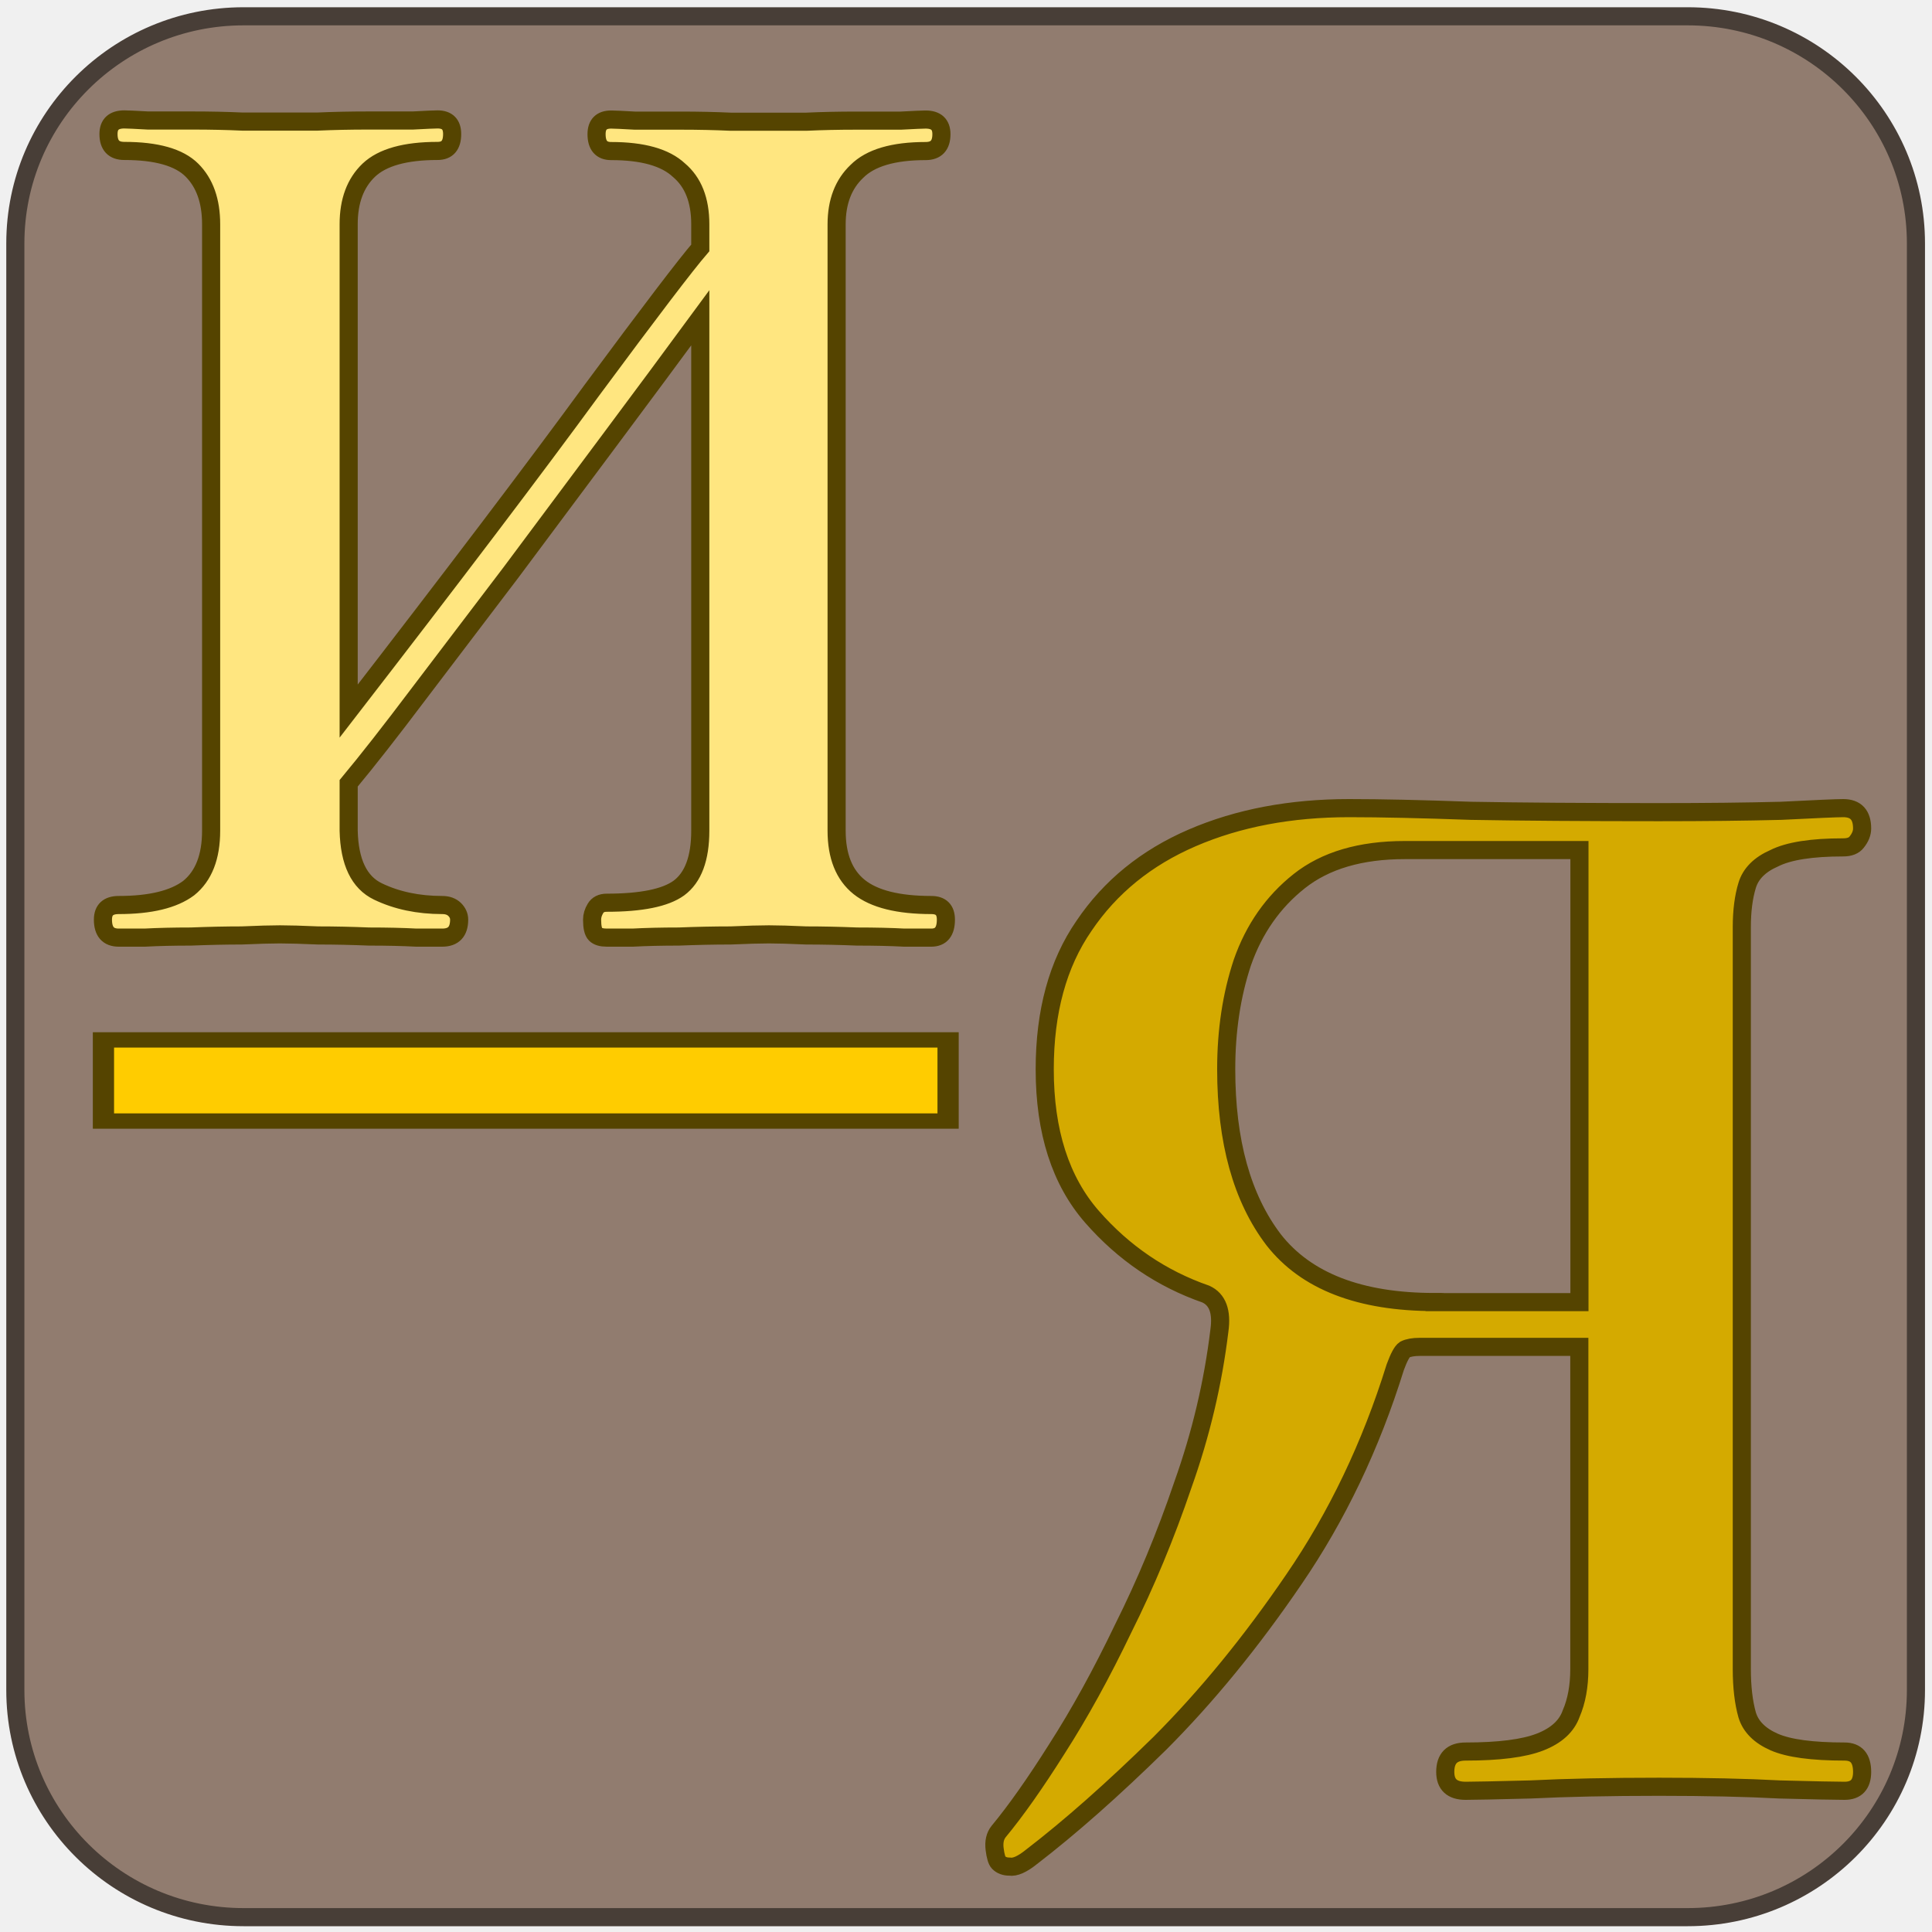
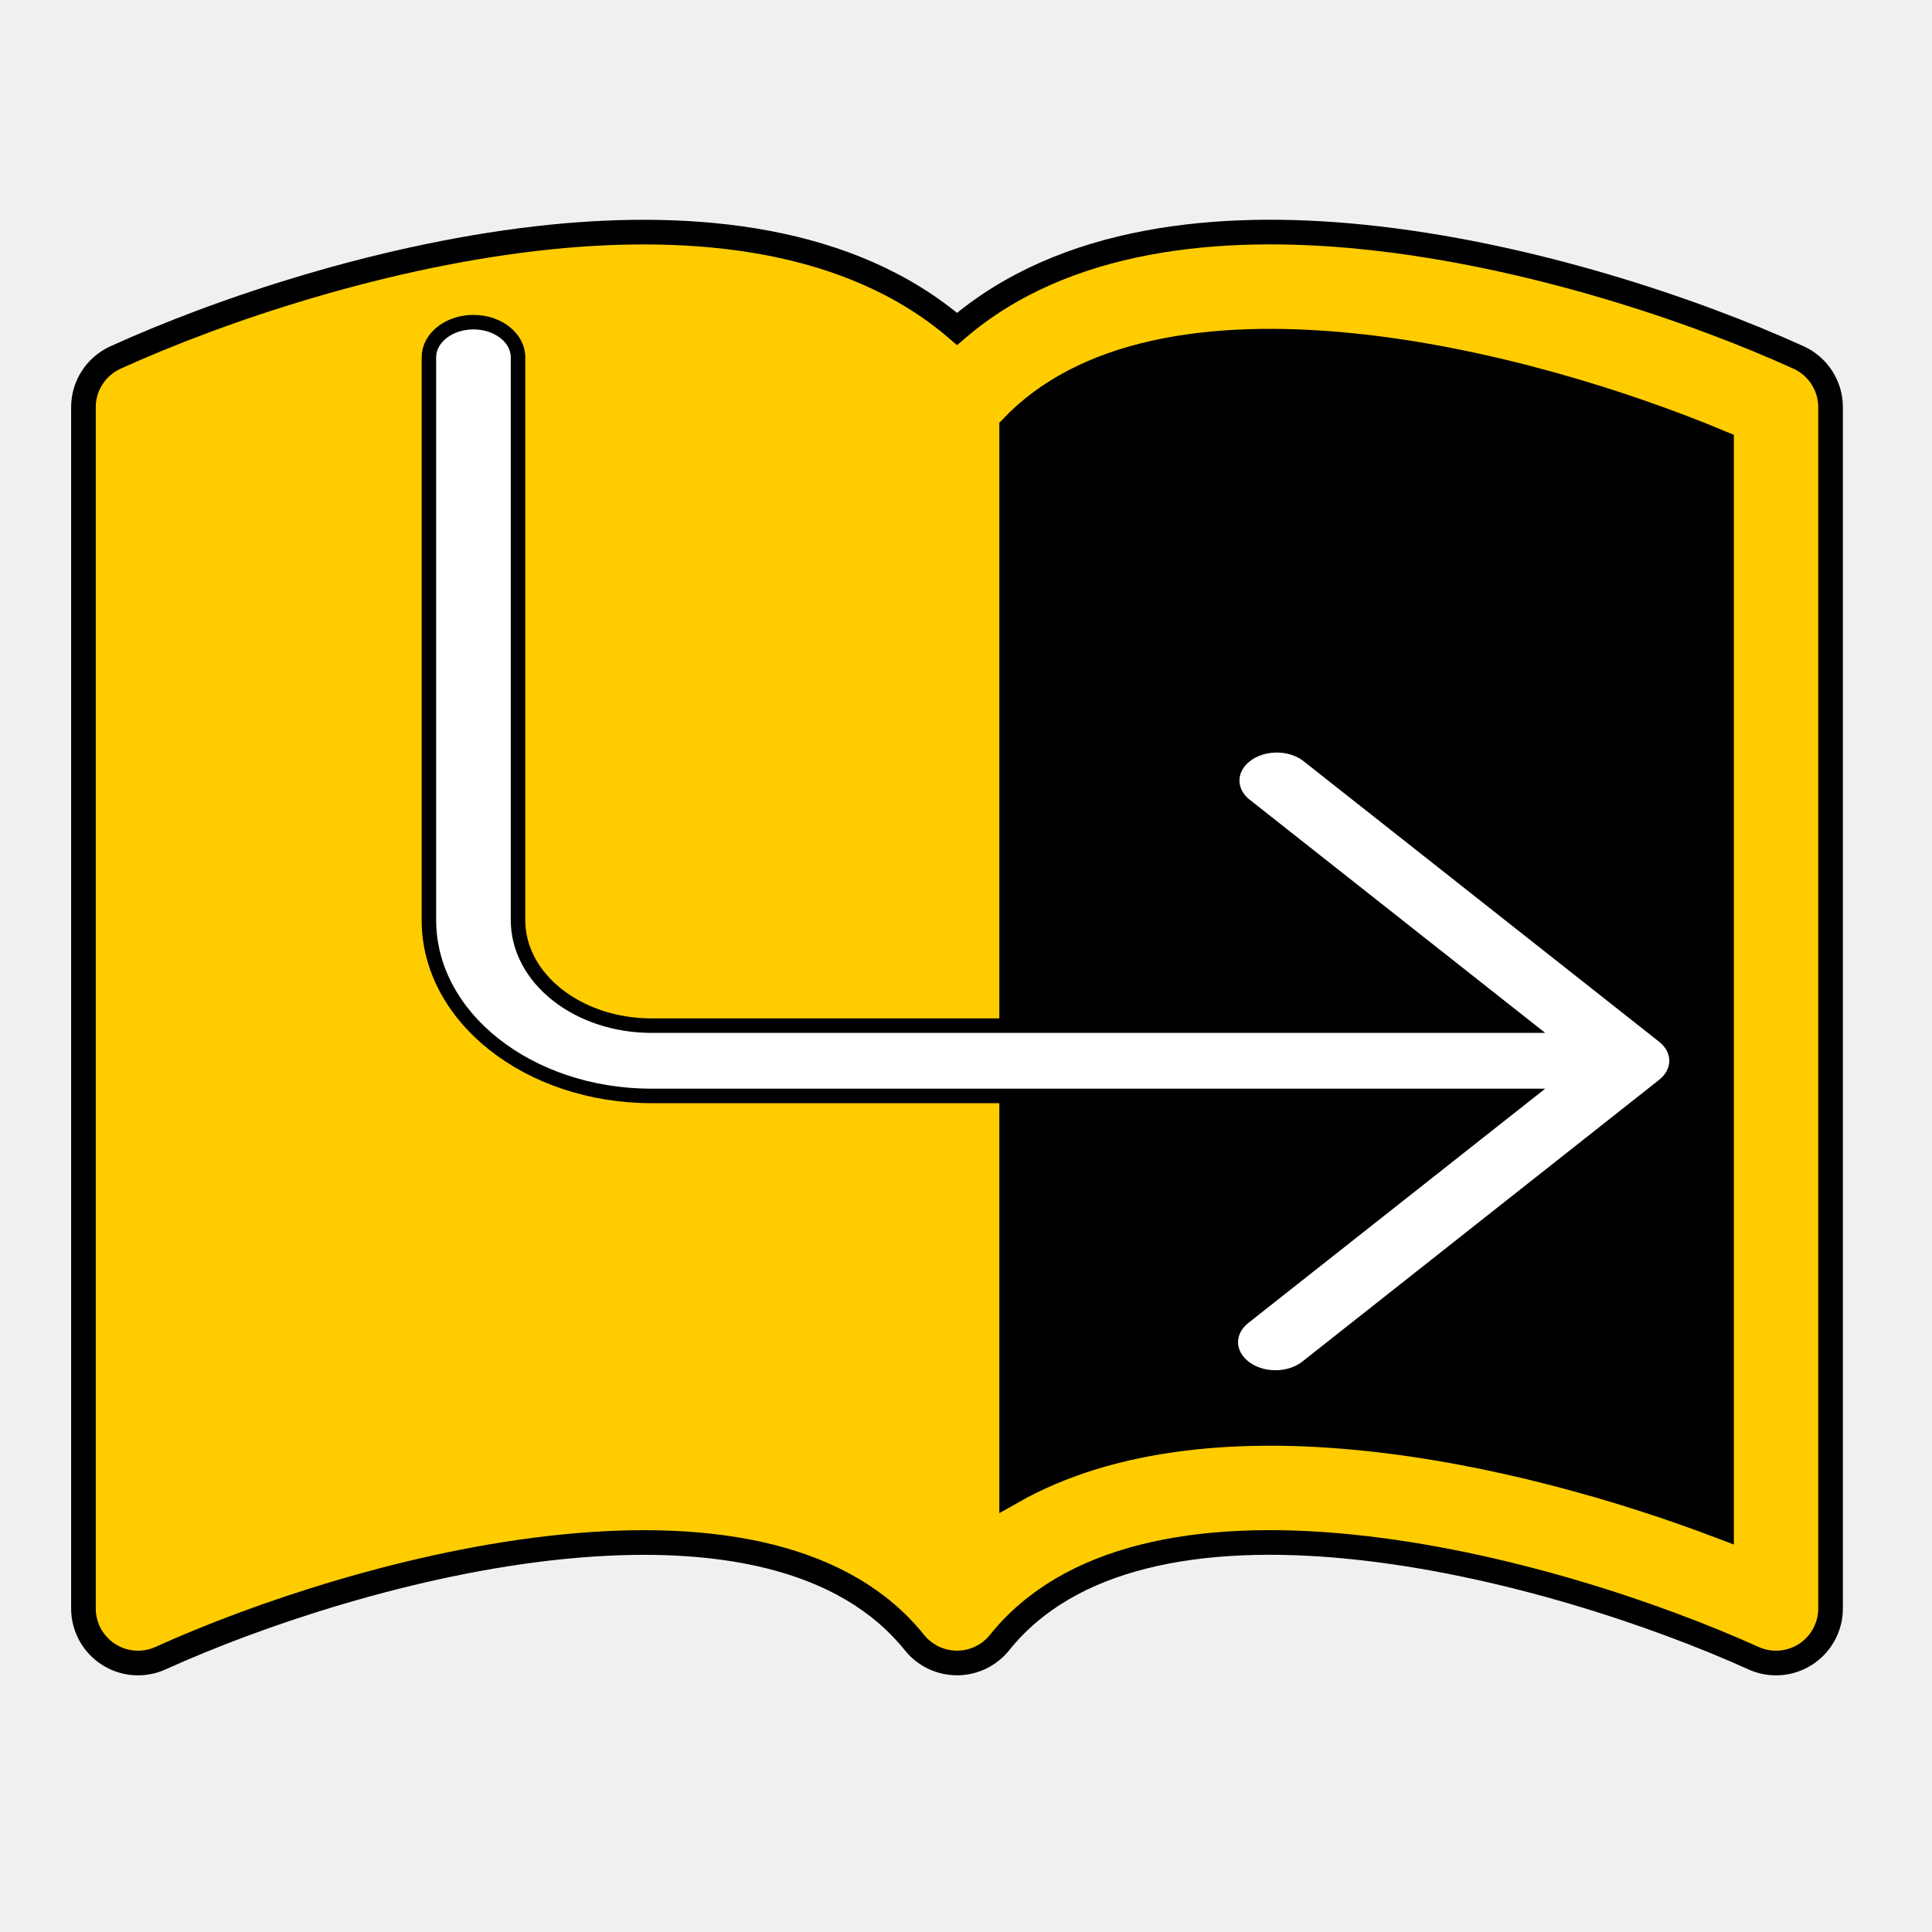
- <svg xmlns="http://www.w3.org/2000/svg" width="32" height="32" viewBox="0 0 16 16" version="1.1" id="svg894">
-   <defs id="defs898" />
-   <rect style="fill:#917c6f;stroke:#483e37;stroke-width:0.15;fill-opacity:1" id="rect31243" width="15.74" height="15.742" x="0.127" y="0.135" rx="1.89" ry="1.881" />
-   <g aria-label="И" id="text8000" style="font-size:9.333px;line-height:1.25;stroke-width:0.15;fill:#ffe680;stroke:#554400;stroke-miterlimit:4;stroke-dasharray:none" transform="translate(0.5674723)">
-     <path d="m 0.416,7.765 q -0.131,0 -0.131,-0.149 0,-0.121 0.131,-0.121 0.392,0 0.579,-0.14 Q 1.181,7.205 1.181,6.879 V 1.857 q 0,-0.289 -0.159,-0.448 -0.159,-0.159 -0.56,-0.159 -0.131,0 -0.131,-0.14 0,-0.121 0.131,-0.121 0.037,0 0.196,0.009 0.159,0 0.373,0 0.215,0 0.411,0.009 0.196,0 0.308,0 0.112,0 0.308,0 0.205,-0.009 0.42,-0.009 0.215,0 0.373,0 0.168,-0.009 0.205,-0.009 0.121,0 0.121,0.121 0,0.14 -0.121,0.14 -0.401,0 -0.569,0.159 Q 2.32,1.568 2.32,1.857 V 5.889 Q 3.626,4.2 4.336,3.229 5.054,2.259 5.232,2.053 V 1.857 q 0,-0.299 -0.177,-0.448 Q 4.886,1.251 4.494,1.251 q -0.121,0 -0.121,-0.14 0,-0.121 0.121,-0.121 0.037,0 0.196,0.009 0.168,0 0.383,0 0.215,0 0.411,0.009 0.205,0 0.317,0 0.112,0 0.308,0 0.196,-0.009 0.411,-0.009 0.215,0 0.373,0 0.168,-0.009 0.205,-0.009 0.131,0 0.131,0.121 0,0.14 -0.131,0.14 -0.401,0 -0.569,0.168 -0.168,0.159 -0.168,0.439 v 5.021 q 0,0.317 0.187,0.467 0.187,0.149 0.597,0.149 0.121,0 0.121,0.121 0,0.149 -0.121,0.149 -0.047,0 -0.224,0 -0.168,-0.009 -0.392,-0.009 -0.215,-0.009 -0.42,-0.009 -0.196,-0.009 -0.308,-0.009 -0.112,0 -0.317,0.009 -0.205,0 -0.429,0.009 -0.215,0 -0.383,0.009 -0.168,0 -0.215,0 -0.065,0 -0.093,-0.028 -0.028,-0.028 -0.028,-0.121 0,-0.047 0.028,-0.093 0.028,-0.047 0.093,-0.047 0.429,0 0.597,-0.121 Q 5.232,7.224 5.232,6.879 V 2.632 Q 4.896,3.089 4.485,3.64 4.074,4.191 3.664,4.741 3.253,5.283 2.898,5.749 2.553,6.207 2.32,6.487 v 0.392 q 0.009,0.392 0.243,0.504 0.233,0.112 0.532,0.112 0.065,0 0.103,0.037 0.037,0.037 0.037,0.084 0,0.149 -0.14,0.149 -0.037,0 -0.215,0 -0.168,-0.009 -0.392,-0.009 -0.215,-0.009 -0.42,-0.009 -0.205,-0.009 -0.317,-0.009 -0.112,0 -0.317,0.009 -0.196,0 -0.42,0.009 -0.215,0 -0.383,0.009 -0.168,0 -0.215,3e-7 z" style="font-family:'Zen Antique';-inkscape-font-specification:'Zen Antique';fill:#ffe680;stroke:#554400;stroke-width:0.15;stroke-miterlimit:4;stroke-dasharray:none" id="path30997" />
-   </g>
-   <g aria-label="Я" id="text21338" style="font-size:12.105px;line-height:1.25;stroke-width:0.162;fill:#d4aa00;stroke:#554400;stroke-miterlimit:4;stroke-dasharray:none" transform="matrix(0.9260344,0,0,0.9260344,0.9603249,0.9234039)">
-     <path d="m 8.185,15.611 q -0.121,0.097 -0.194,0.085 -0.061,0 -0.097,-0.036 -0.024,-0.024 -0.036,-0.121 -0.012,-0.097 0.036,-0.157 Q 8.125,15.103 8.415,14.643 8.718,14.171 9.008,13.566 9.311,12.96 9.541,12.283 9.783,11.605 9.868,10.903 9.904,10.648 9.747,10.576 9.154,10.37 8.73,9.886 8.306,9.402 8.306,8.566 q 0,-0.775 0.351,-1.283 0.351,-0.521 0.968,-0.787 0.617,-0.266 1.404,-0.266 0.424,0 1.089,0.024 0.678,0.012 1.683,0.012 0.617,0 1.089,-0.012 0.472,-0.024 0.557,-0.024 0.169,0 0.169,0.182 0,0.061 -0.048,0.121 -0.036,0.048 -0.121,0.048 -0.424,0 -0.617,0.097 -0.194,0.085 -0.242,0.242 -0.048,0.157 -0.048,0.375 v 6.633 q 0,0.242 0.048,0.412 0.048,0.157 0.242,0.242 0.194,0.085 0.629,0.085 0.157,0 0.157,0.182 0,0.169 -0.157,0.169 -0.121,0 -0.581,-0.012 -0.448,-0.024 -1.077,-0.024 -0.666,0 -1.15,0.024 -0.472,0.012 -0.581,0.012 -0.182,0 -0.182,-0.169 0,-0.182 0.182,-0.182 0.448,0 0.666,-0.085 0.218,-0.085 0.278,-0.254 0.073,-0.169 0.073,-0.399 v -2.881 h -1.428 q -0.085,0 -0.133,0.024 -0.036,0.024 -0.085,0.157 -0.327,1.053 -0.908,1.9 -0.569,0.835 -1.198,1.465 -0.629,0.617 -1.15,1.017 z M 11.793,10.648 h 1.295 V 6.605 h -1.562 q -0.593,0 -0.944,0.278 -0.351,0.278 -0.508,0.726 -0.145,0.436 -0.145,0.956 0,0.968 0.424,1.525 0.436,0.557 1.44,0.557 z" style="font-family:'Zen Antique';-inkscape-font-specification:'Zen Antique';fill:#d4aa00;stroke:#554400;stroke-width:0.162;stroke-miterlimit:4;stroke-dasharray:none" id="path31018" />
-   </g>
-   <g aria-label="_" id="text23544" style="font-size:10.026px;line-height:1.25;stroke-width:0.127;fill:#ffcc00;stroke:#554400;stroke-miterlimit:4;stroke-dasharray:none" transform="matrix(1.384319,0,0,1,4.754967,-7.781952)">
-     <path d="m -2.816,17.066 v -0.672 h 5.053 v 0.672 z" style="font-family:'Zen Antique';-inkscape-font-specification:'Zen Antique';fill:#ffcc00;stroke:#554400;stroke-width:0.127;stroke-miterlimit:4;stroke-dasharray:none" id="path25374" />
-   </g>
+ <svg xmlns="http://www.w3.org/2000/svg" width="16" height="16" fill="currentColor" class="bi bi-book-half" viewBox="0 0 16 16" version="1.1" id="svg3337">
+   <defs id="defs3341" />
+   <rect style="fill:#000000;stroke:none;stroke-width:0.307;stroke-miterlimit:4;stroke-dasharray:none" id="rect3568" width="6.476" height="9.879" x="7.989" y="2.819" />
+   <path d="M 8.378,3.542 C 8.97,2.918 9.99,2.74 11.193,2.861 c 1.116,0.112 2.264,0.473 3.064,0.808 V 12.643 C 13.427,12.327 12.351,12.018 11.284,11.911 10.295,11.811 9.224,11.876 8.378,12.356 Z M 7.926,2.724 C 7.035,1.958 5.744,1.844 4.568,1.962 3.199,2.1 1.817,2.569 0.956,2.961 A 0.452,0.452 0 0 0 0.691,3.372 v 9.948 A 0.452,0.452 0 0 0 1.33,13.732 c 0.798,-0.362 2.083,-0.797 3.328,-0.922 1.274,-0.128 2.342,0.079 2.915,0.793 a 0.452,0.452 0 0 0 0.705,0 c 0.572,-0.714 1.641,-0.922 2.914,-0.793 1.246,0.126 2.532,0.561 3.329,0.922 a 0.452,0.452 0 0 0 0.639,-0.412 V 3.372 A 0.452,0.452 0 0 0 14.896,2.961 C 14.035,2.569 12.653,2.1 11.284,1.962 10.108,1.843 8.817,1.958 7.926,2.724 Z" id="path3335" style="fill:#ffcc00;stroke-width:0.204;stroke:#000000;stroke-miterlimit:4;stroke-dasharray:none" />
+   <path fill-rule="evenodd" d="m 13.776,8.579 a 0.369,0.291 0 0 1 0,0.412 L 10.824,11.322 A 0.369,0.292 0 0 1 10.301,10.909 L 12.624,9.076 H 5.397 A 1.845,1.456 0 0 1 3.552,7.62 V 2.959 a 0.369,0.291 0 0 1 0.738,0 V 7.62 A 1.107,0.874 0 0 0 5.397,8.494 H 12.624 L 10.301,6.661 a 0.369,0.292 0 0 1 0.522,-0.412 z" id="path4096" style="fill:#ffffff;stroke:#000000;stroke-width:0.12;stroke-miterlimit:4;stroke-dasharray:none" />
</svg>
